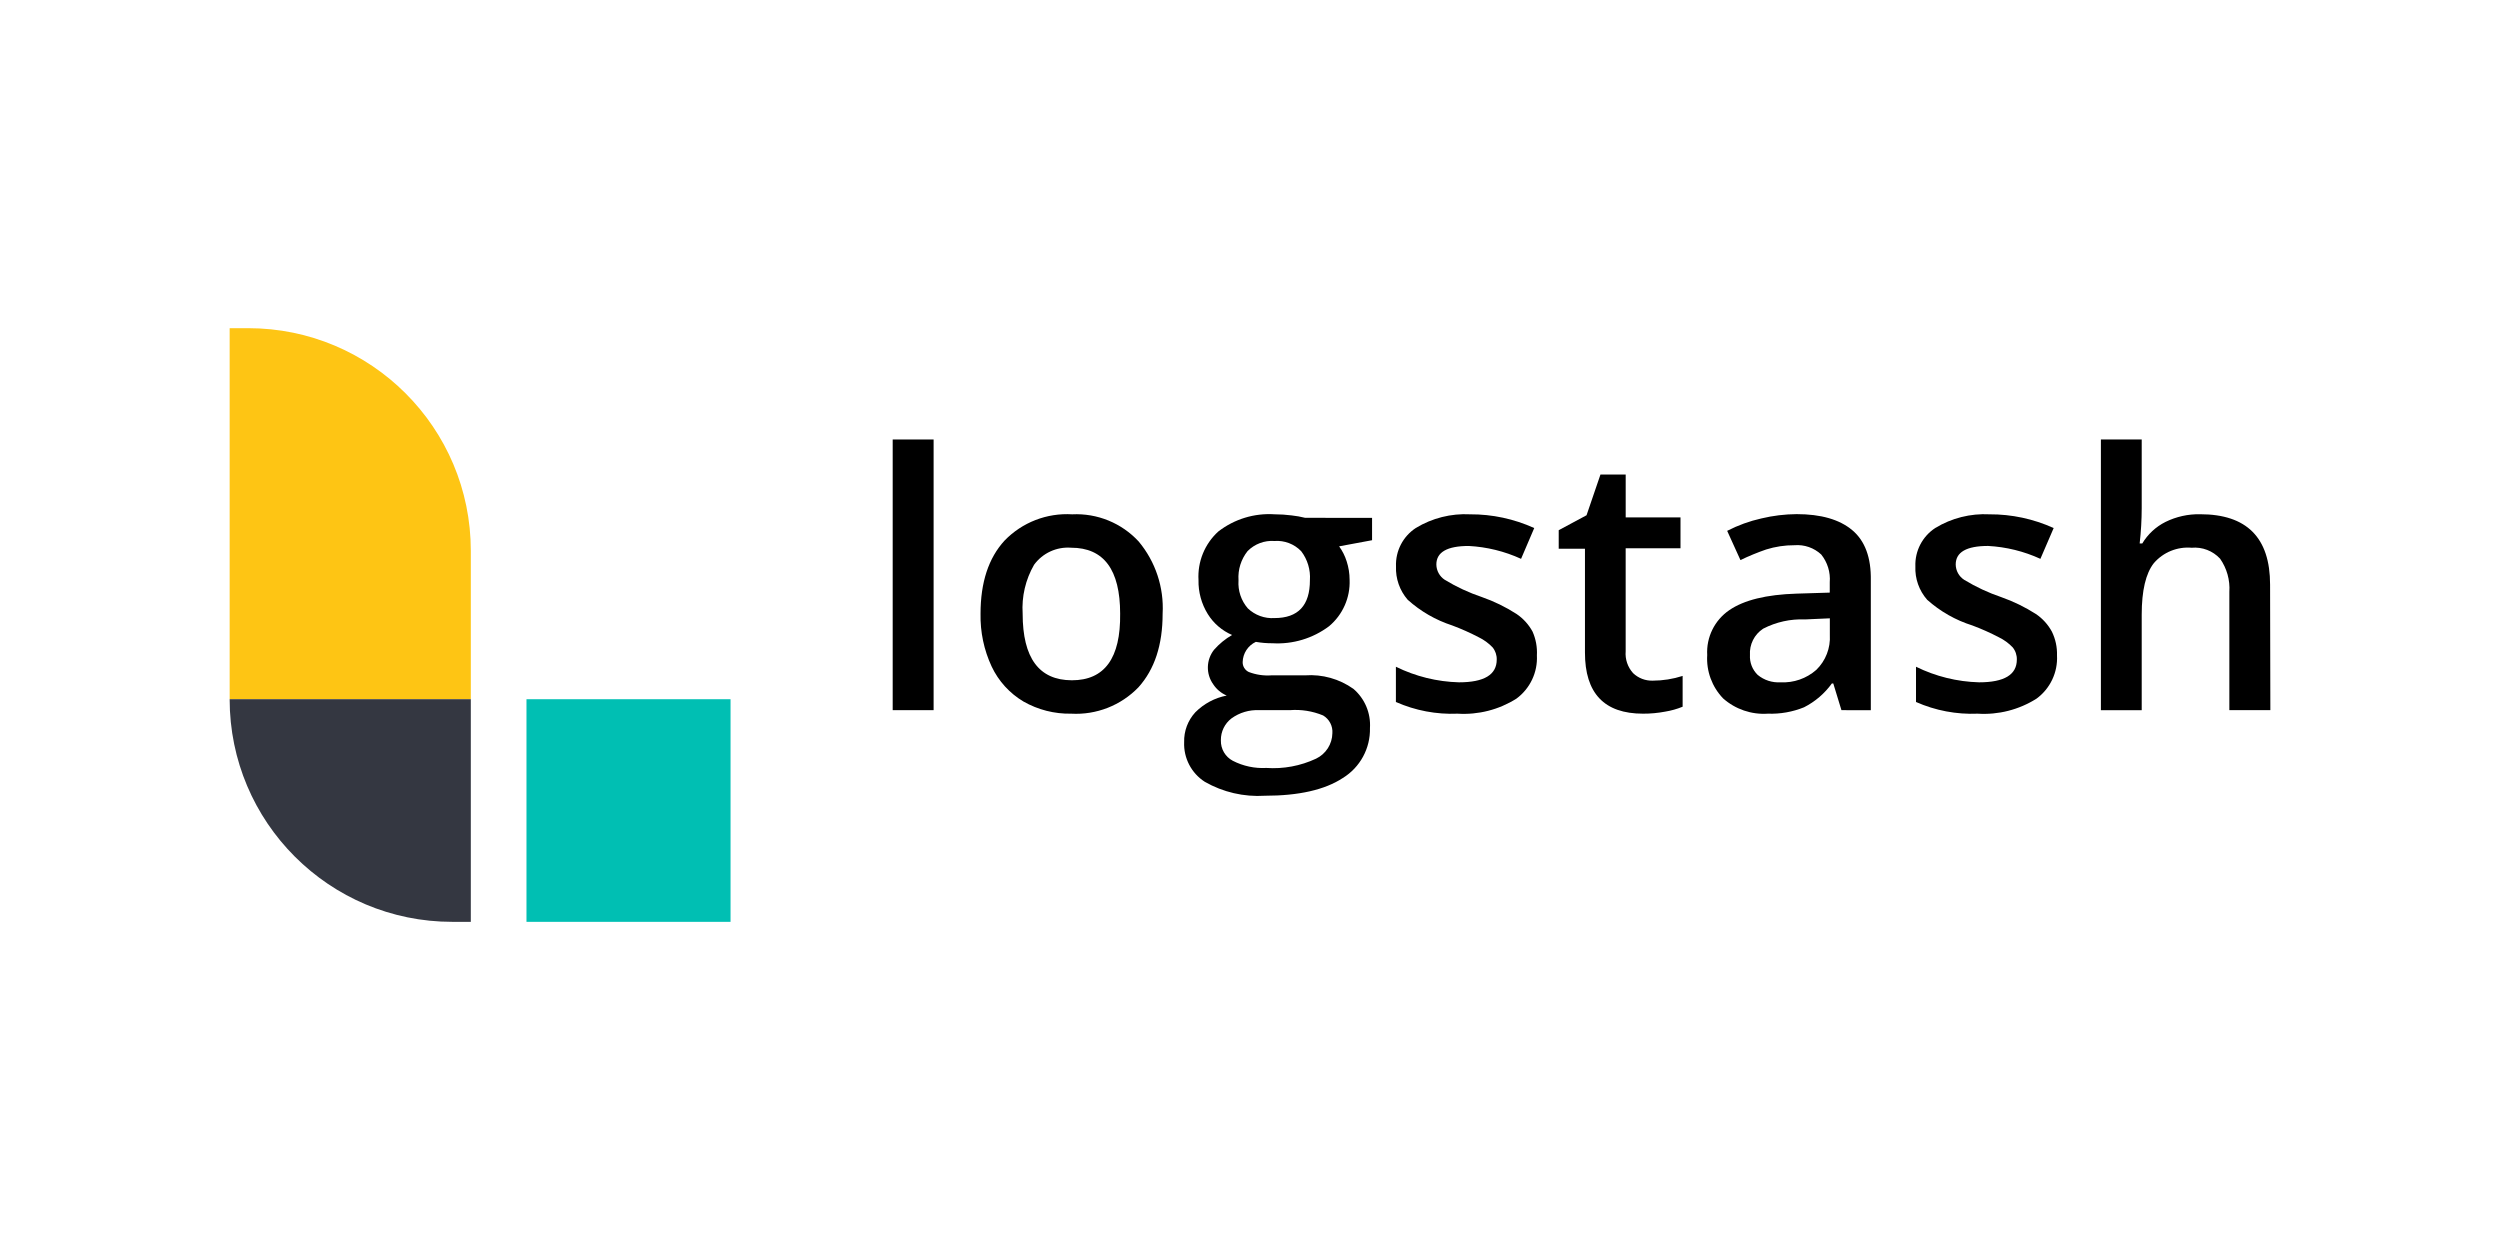
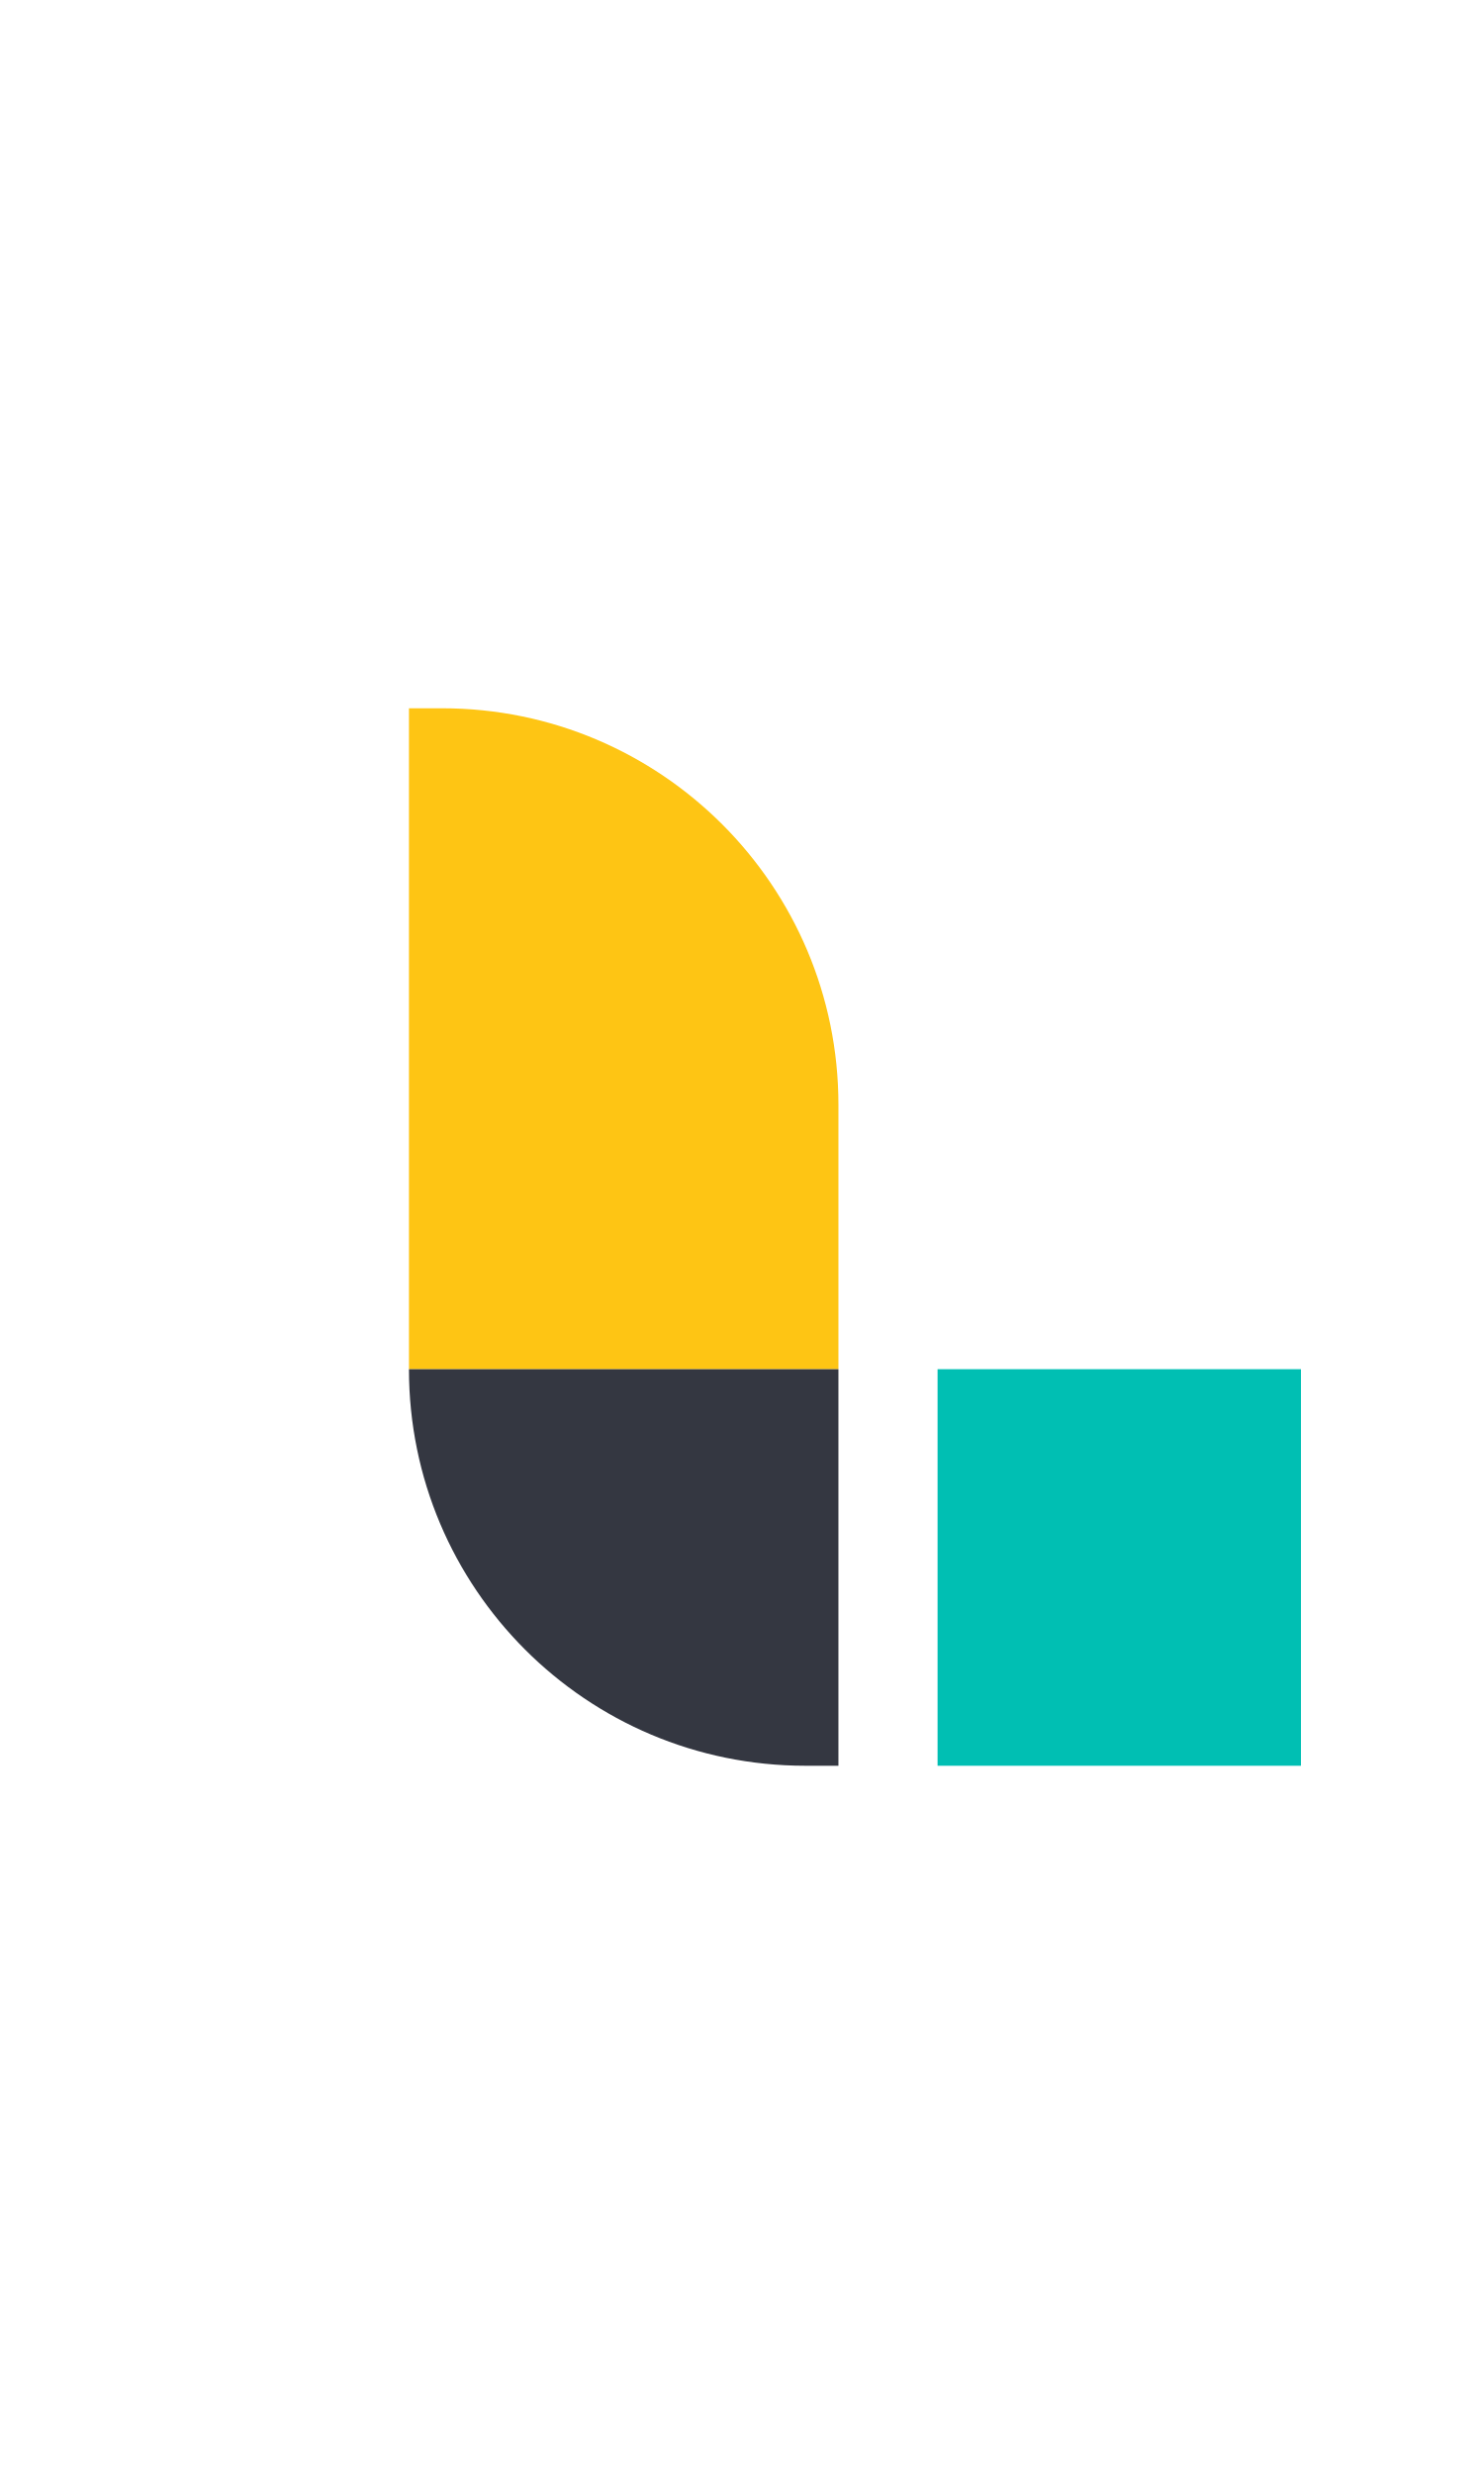
- <svg xmlns="http://www.w3.org/2000/svg" id="Layer_1" data-name="Layer 1" viewBox="0 0 120 60" version="1.1" width="120" height="60">
+ <svg xmlns="http://www.w3.org/2000/svg" id="Layer_1" data-name="Layer 1" viewBox="0 0 40 60" version="1.1" width="240" height="400">
  <defs id="defs4">
    <style id="style2">.cls-1{fill:#00bfb3;}.cls-2{fill:#fec514;}.cls-3{fill:#343741;}</style>
  </defs>
  <g id="g893" transform="translate(-5.414892,2.707447)">
    <rect style="fill:#00bfb3;stroke-width:0.445" id="rect8" height="10.686" width="9.795" y="30.855" x="30.686" class="cls-1" />
    <path style="fill:#fec514;stroke-width:0.445" id="path10" d="M 17.329,13.045 H 16.438 V 30.855 H 28.014 V 23.731 A 10.686,10.686 0 0 0 17.329,13.045 Z" class="cls-2" />
    <path style="fill:#343741;stroke-width:0.445" id="path12" d="m 16.438,30.855 v 0 a 10.686,10.686 0 0 0 10.686,10.686 h 0.89 V 30.855 Z" class="cls-3" />
    <path style="stroke-width:0.445" id="path14" d="M 50.228,31.38 H 48.264 V 18.388 h 1.964 z" />
    <path style="stroke-width:0.445" id="path16" d="m 61.221,26.749 c 0,1.505 -0.387,2.671 -1.158,3.531 a 4.163,4.163 0 0 1 -3.232,1.269 4.452,4.452 0 0 1 -2.289,-0.583 3.883,3.883 0 0 1 -1.527,-1.679 5.721,5.721 0 0 1 -0.534,-2.538 c 0,-1.5 0.383,-2.671 1.153,-3.509 a 4.163,4.163 0 0 1 3.246,-1.26 4.074,4.074 0 0 1 3.192,1.305 4.978,4.978 0 0 1 1.149,3.464 z m -6.719,0 q 0,3.192 2.36,3.197 2.36,0.004 2.32,-3.197 0,-3.166 -2.351,-3.166 a 2.013,2.013 0 0 0 -1.781,0.819 4.163,4.163 0 0 0 -0.548,2.346 z" />
    <path style="stroke-width:0.445" id="path18" d="m 71.274,22.15 v 1.073 l -1.581,0.294 a 2.516,2.516 0 0 1 0.361,0.717 2.89,2.89 0 0 1 0.142,0.89 2.761,2.761 0 0 1 -0.984,2.226 4.119,4.119 0 0 1 -2.716,0.819 4.417,4.417 0 0 1 -0.801,-0.067 1.1,1.1 0 0 0 -0.632,0.971 0.512,0.512 0 0 0 0.294,0.476 2.551,2.551 0 0 0 1.091,0.16 h 1.612 a 3.562,3.562 0 0 1 2.32,0.65 2.284,2.284 0 0 1 0.793,1.879 2.738,2.738 0 0 1 -1.305,2.4 q -1.296,0.85 -3.74,0.85 a 5.151,5.151 0 0 1 -2.881,-0.668 2.159,2.159 0 0 1 -0.993,-1.906 2.035,2.035 0 0 1 0.534,-1.429 2.903,2.903 0 0 1 1.509,-0.806 1.451,1.451 0 0 1 -0.646,-0.539 1.38,1.38 0 0 1 0.036,-1.656 3.437,3.437 0 0 1 0.868,-0.712 2.569,2.569 0 0 1 -1.167,-1.006 2.979,2.979 0 0 1 -0.445,-1.63 2.921,2.921 0 0 1 0.948,-2.329 3.98,3.98 0 0 1 2.703,-0.828 6.647,6.647 0 0 1 0.819,0.053 4.831,4.831 0 0 1 0.65,0.116 z M 64.017,32.836 a 1.073,1.073 0 0 0 0.574,0.975 3.148,3.148 0 0 0 1.607,0.343 4.844,4.844 0 0 0 2.387,-0.445 1.38,1.38 0 0 0 0.784,-1.22 0.913,0.913 0 0 0 -0.445,-0.855 3.468,3.468 0 0 0 -1.598,-0.254 h -1.465 a 2.097,2.097 0 0 0 -1.336,0.396 1.296,1.296 0 0 0 -0.508,1.042 z m 0.846,-7.68 a 1.857,1.857 0 0 0 0.445,1.336 1.692,1.692 0 0 0 1.282,0.468 q 1.705,0 1.701,-1.821 a 2.061,2.061 0 0 0 -0.419,-1.389 1.612,1.612 0 0 0 -1.282,-0.49 1.647,1.647 0 0 0 -1.291,0.485 2.021,2.021 0 0 0 -0.436,1.394 z" />
    <path style="stroke-width:0.445" id="path20" d="m 79.186,28.753 a 2.422,2.422 0 0 1 -0.984,2.075 4.728,4.728 0 0 1 -2.823,0.721 6.63,6.63 0 0 1 -2.961,-0.561 v -1.692 a 7.28,7.28 0 0 0 3.028,0.748 q 1.812,0 1.812,-1.091 a 0.89,0.89 0 0 0 -0.2,-0.588 2.306,2.306 0 0 0 -0.659,-0.481 11.22,11.22 0 0 0 -1.278,-0.57 5.935,5.935 0 0 1 -2.137,-1.233 2.302,2.302 0 0 1 -0.561,-1.603 2.106,2.106 0 0 1 0.953,-1.843 4.555,4.555 0 0 1 2.605,-0.655 7.333,7.333 0 0 1 3.077,0.659 l -0.632,1.478 A 6.91,6.91 0 0 0 75.914,23.499 c -1.037,0 -1.554,0.298 -1.554,0.89 a 0.89,0.89 0 0 0 0.405,0.735 8.905,8.905 0 0 0 1.781,0.828 7.859,7.859 0 0 1 1.661,0.81 2.418,2.418 0 0 1 0.77,0.846 2.484,2.484 0 0 1 0.209,1.144 z" />
    <path style="stroke-width:0.445" id="path22" d="m 84.747,29.964 a 4.724,4.724 0 0 0 1.434,-0.227 v 1.478 a 3.851,3.851 0 0 1 -0.837,0.236 5.566,5.566 0 0 1 -1.064,0.098 q -2.792,0 -2.787,-2.939 v -4.978 h -1.26 v -0.89 l 1.336,-0.717 0.668,-1.955 h 1.211 v 2.057 h 2.631 v 1.483 H 83.447 v 4.942 a 1.394,1.394 0 0 0 0.356,1.051 1.305,1.305 0 0 0 0.944,0.361 z" />
    <path style="stroke-width:0.445" id="path24" d="m 93.804,31.38 -0.392,-1.282 h -0.067 a 3.727,3.727 0 0 1 -1.336,1.144 4.212,4.212 0 0 1 -1.736,0.307 2.939,2.939 0 0 1 -2.151,-0.735 2.756,2.756 0 0 1 -0.761,-2.079 2.44,2.44 0 0 1 1.06,-2.155 q 1.055,-0.726 3.228,-0.793 l 1.594,-0.049 v -0.494 a 1.888,1.888 0 0 0 -0.41,-1.336 1.683,1.683 0 0 0 -1.282,-0.445 4.488,4.488 0 0 0 -1.362,0.205 11.42,11.42 0 0 0 -1.233,0.508 l -0.637,-1.403 a 6.892,6.892 0 0 1 1.647,-0.597 7.48,7.48 0 0 1 1.687,-0.205 q 1.754,0 2.671,0.77 0.917,0.77 0.89,2.409 v 6.233 z m -2.921,-1.336 a 2.413,2.413 0 0 0 1.714,-0.597 2.155,2.155 0 0 0 0.65,-1.674 v -0.801 l -1.189,0.053 a 4.007,4.007 0 0 0 -2.013,0.445 1.403,1.403 0 0 0 -0.632,1.264 1.229,1.229 0 0 0 0.37,0.953 1.563,1.563 0 0 0 1.1,0.356 z" />
    <path style="stroke-width:0.445" id="path26" d="m 104.151,28.753 a 2.413,2.413 0 0 1 -0.984,2.075 4.72,4.72 0 0 1 -2.823,0.721 6.63,6.63 0 0 1 -2.961,-0.561 v -1.692 a 7.293,7.293 0 0 0 3.028,0.748 c 1.211,0 1.812,-0.365 1.812,-1.091 a 0.89,0.89 0 0 0 -0.2,-0.588 2.306,2.306 0 0 0 -0.659,-0.481 11.22,11.22 0 0 0 -1.278,-0.57 5.908,5.908 0 0 1 -2.168,-1.233 2.284,2.284 0 0 1 -0.565,-1.603 2.11,2.11 0 0 1 0.957,-1.843 4.541,4.541 0 0 1 2.6,-0.655 7.355,7.355 0 0 1 3.081,0.659 l -0.637,1.478 a 6.91,6.91 0 0 0 -2.511,-0.619 c -1.037,0 -1.554,0.298 -1.554,0.89 a 0.89,0.89 0 0 0 0.405,0.735 8.998,8.998 0 0 0 1.785,0.833 8.09,8.09 0 0 1 1.661,0.81 2.404,2.404 0 0 1 0.766,0.846 2.431,2.431 0 0 1 0.245,1.14 z" />
    <path style="stroke-width:0.445" id="path28" d="m 114.392,31.38 h -1.968 v -5.677 a 2.493,2.493 0 0 0 -0.445,-1.594 1.661,1.661 0 0 0 -1.367,-0.525 2.151,2.151 0 0 0 -1.812,0.739 q -0.583,0.739 -0.583,2.476 v 4.582 h -1.959 V 18.388 h 1.959 v 3.295 a 15.379,15.379 0 0 1 -0.098,1.696 h 0.125 a 2.712,2.712 0 0 1 1.113,-1.033 3.598,3.598 0 0 1 1.665,-0.37 q 3.357,0 3.357,3.379 z" />
  </g>
</svg>
